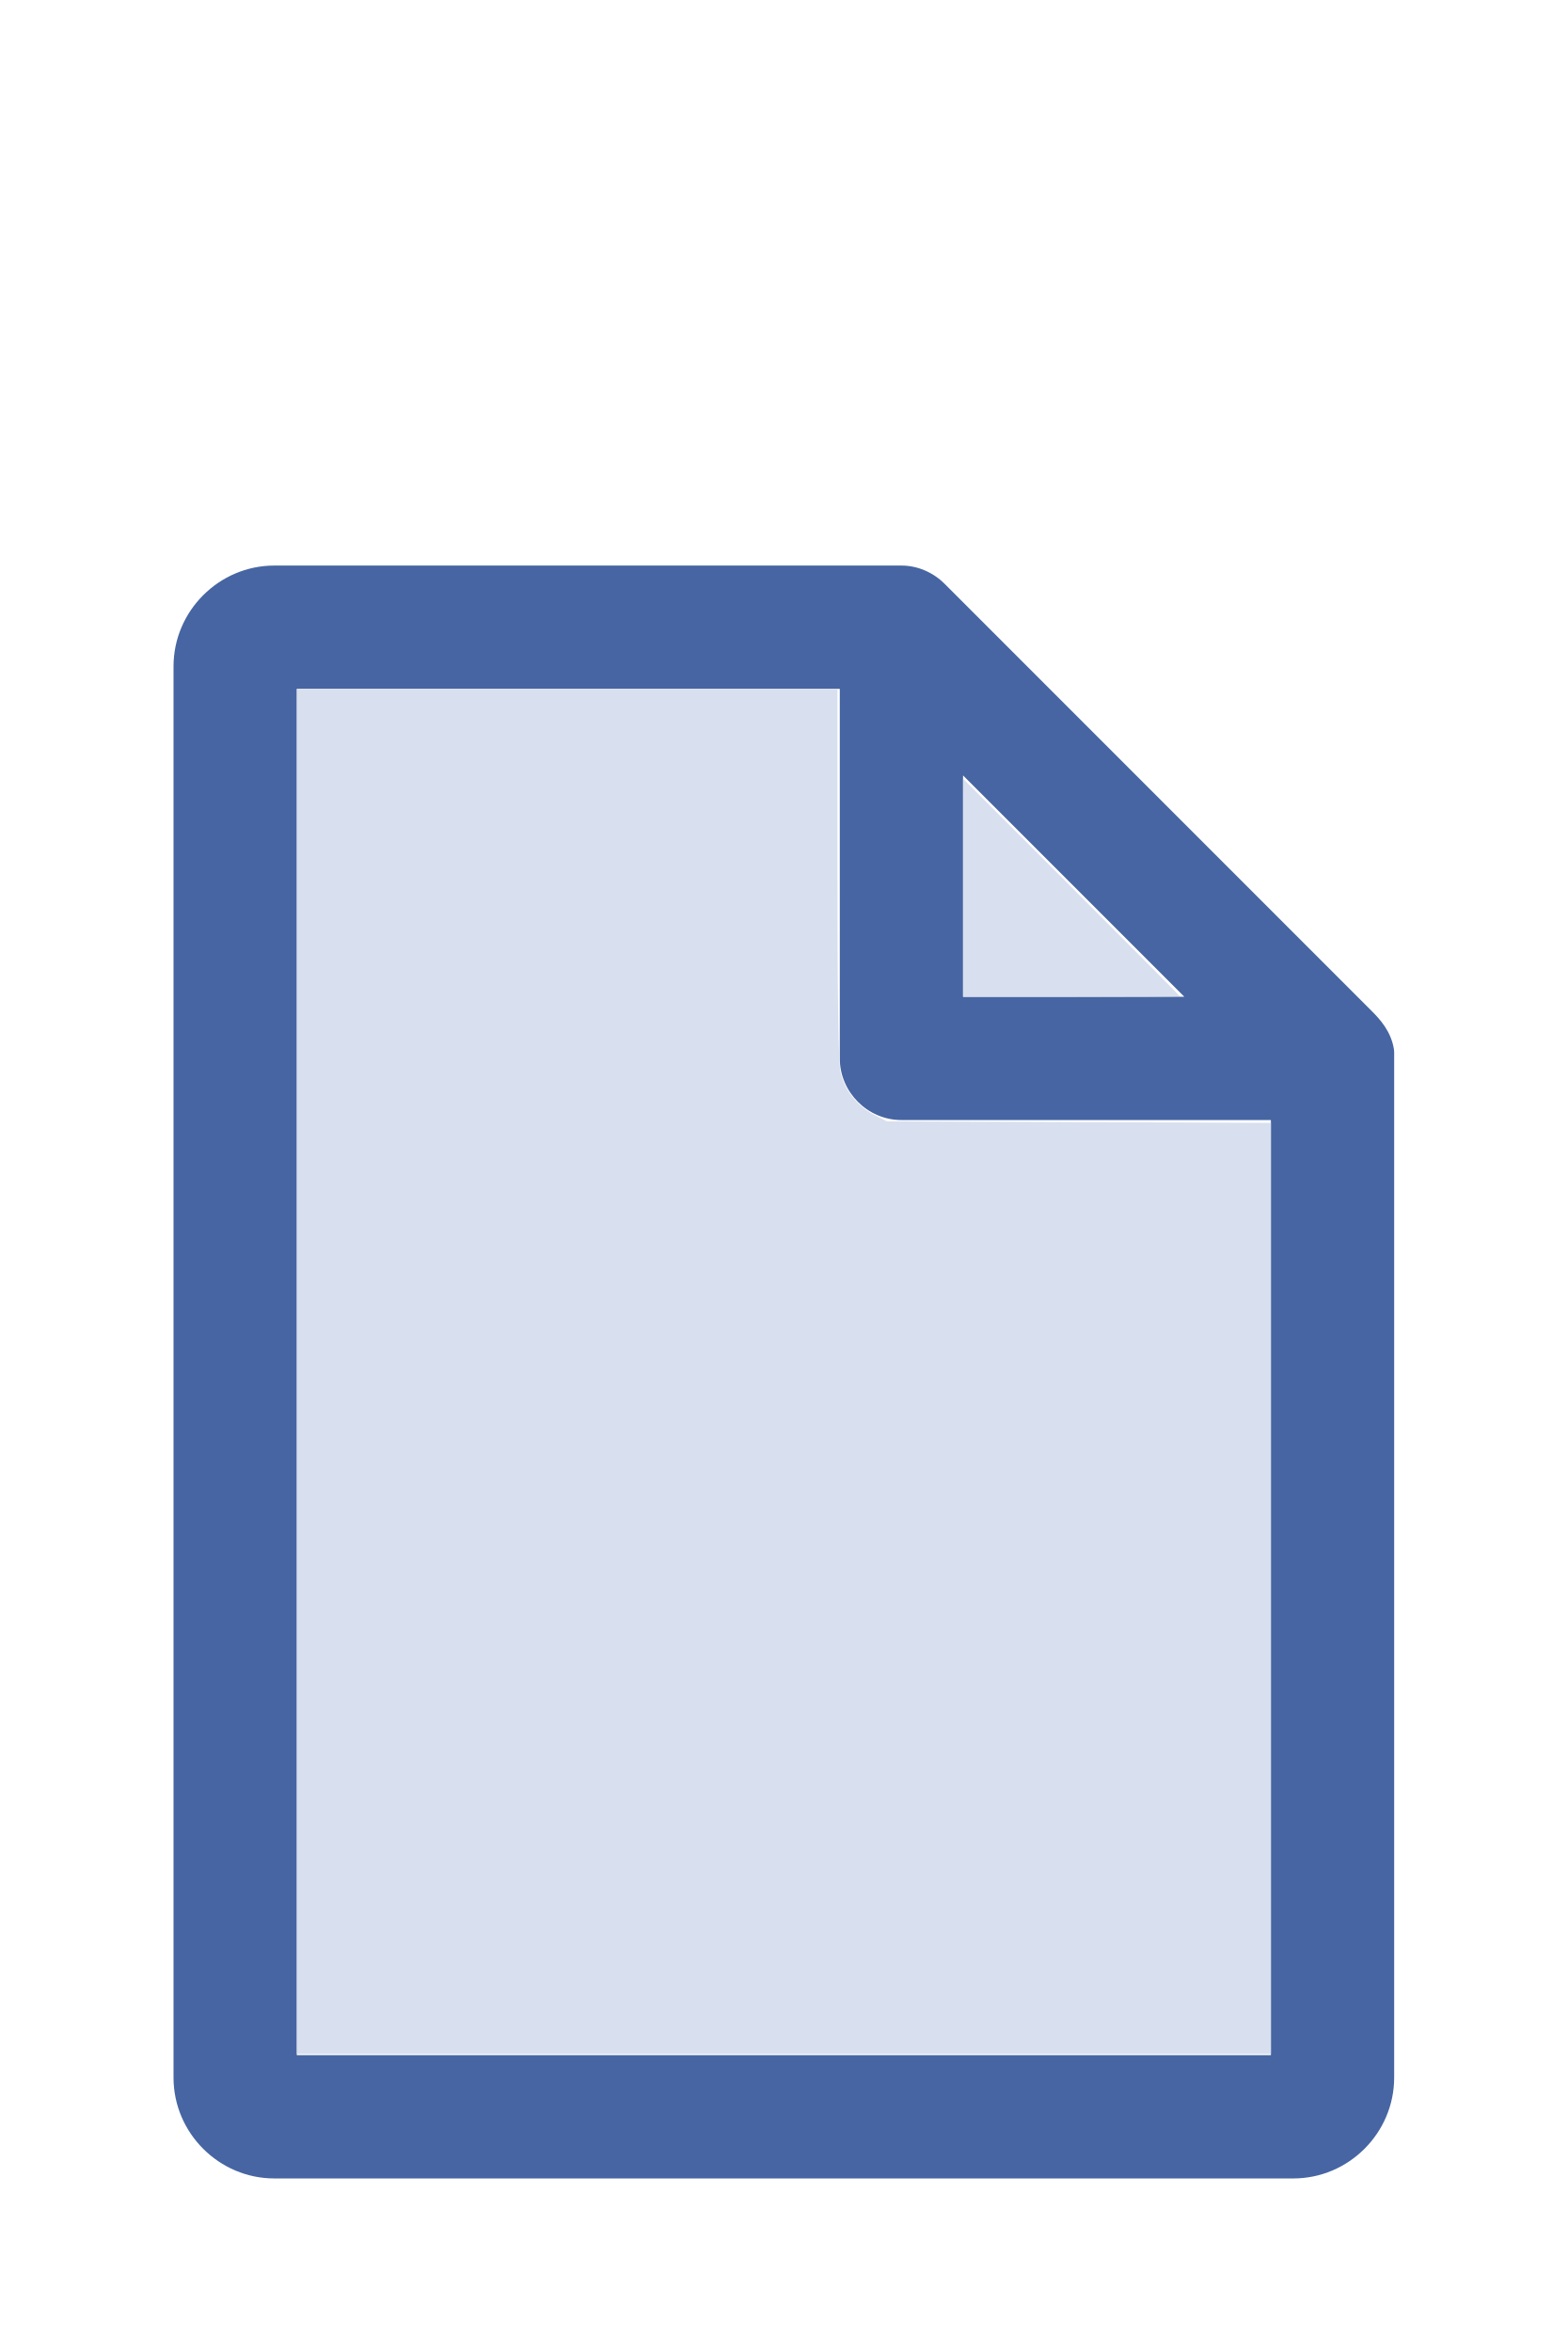
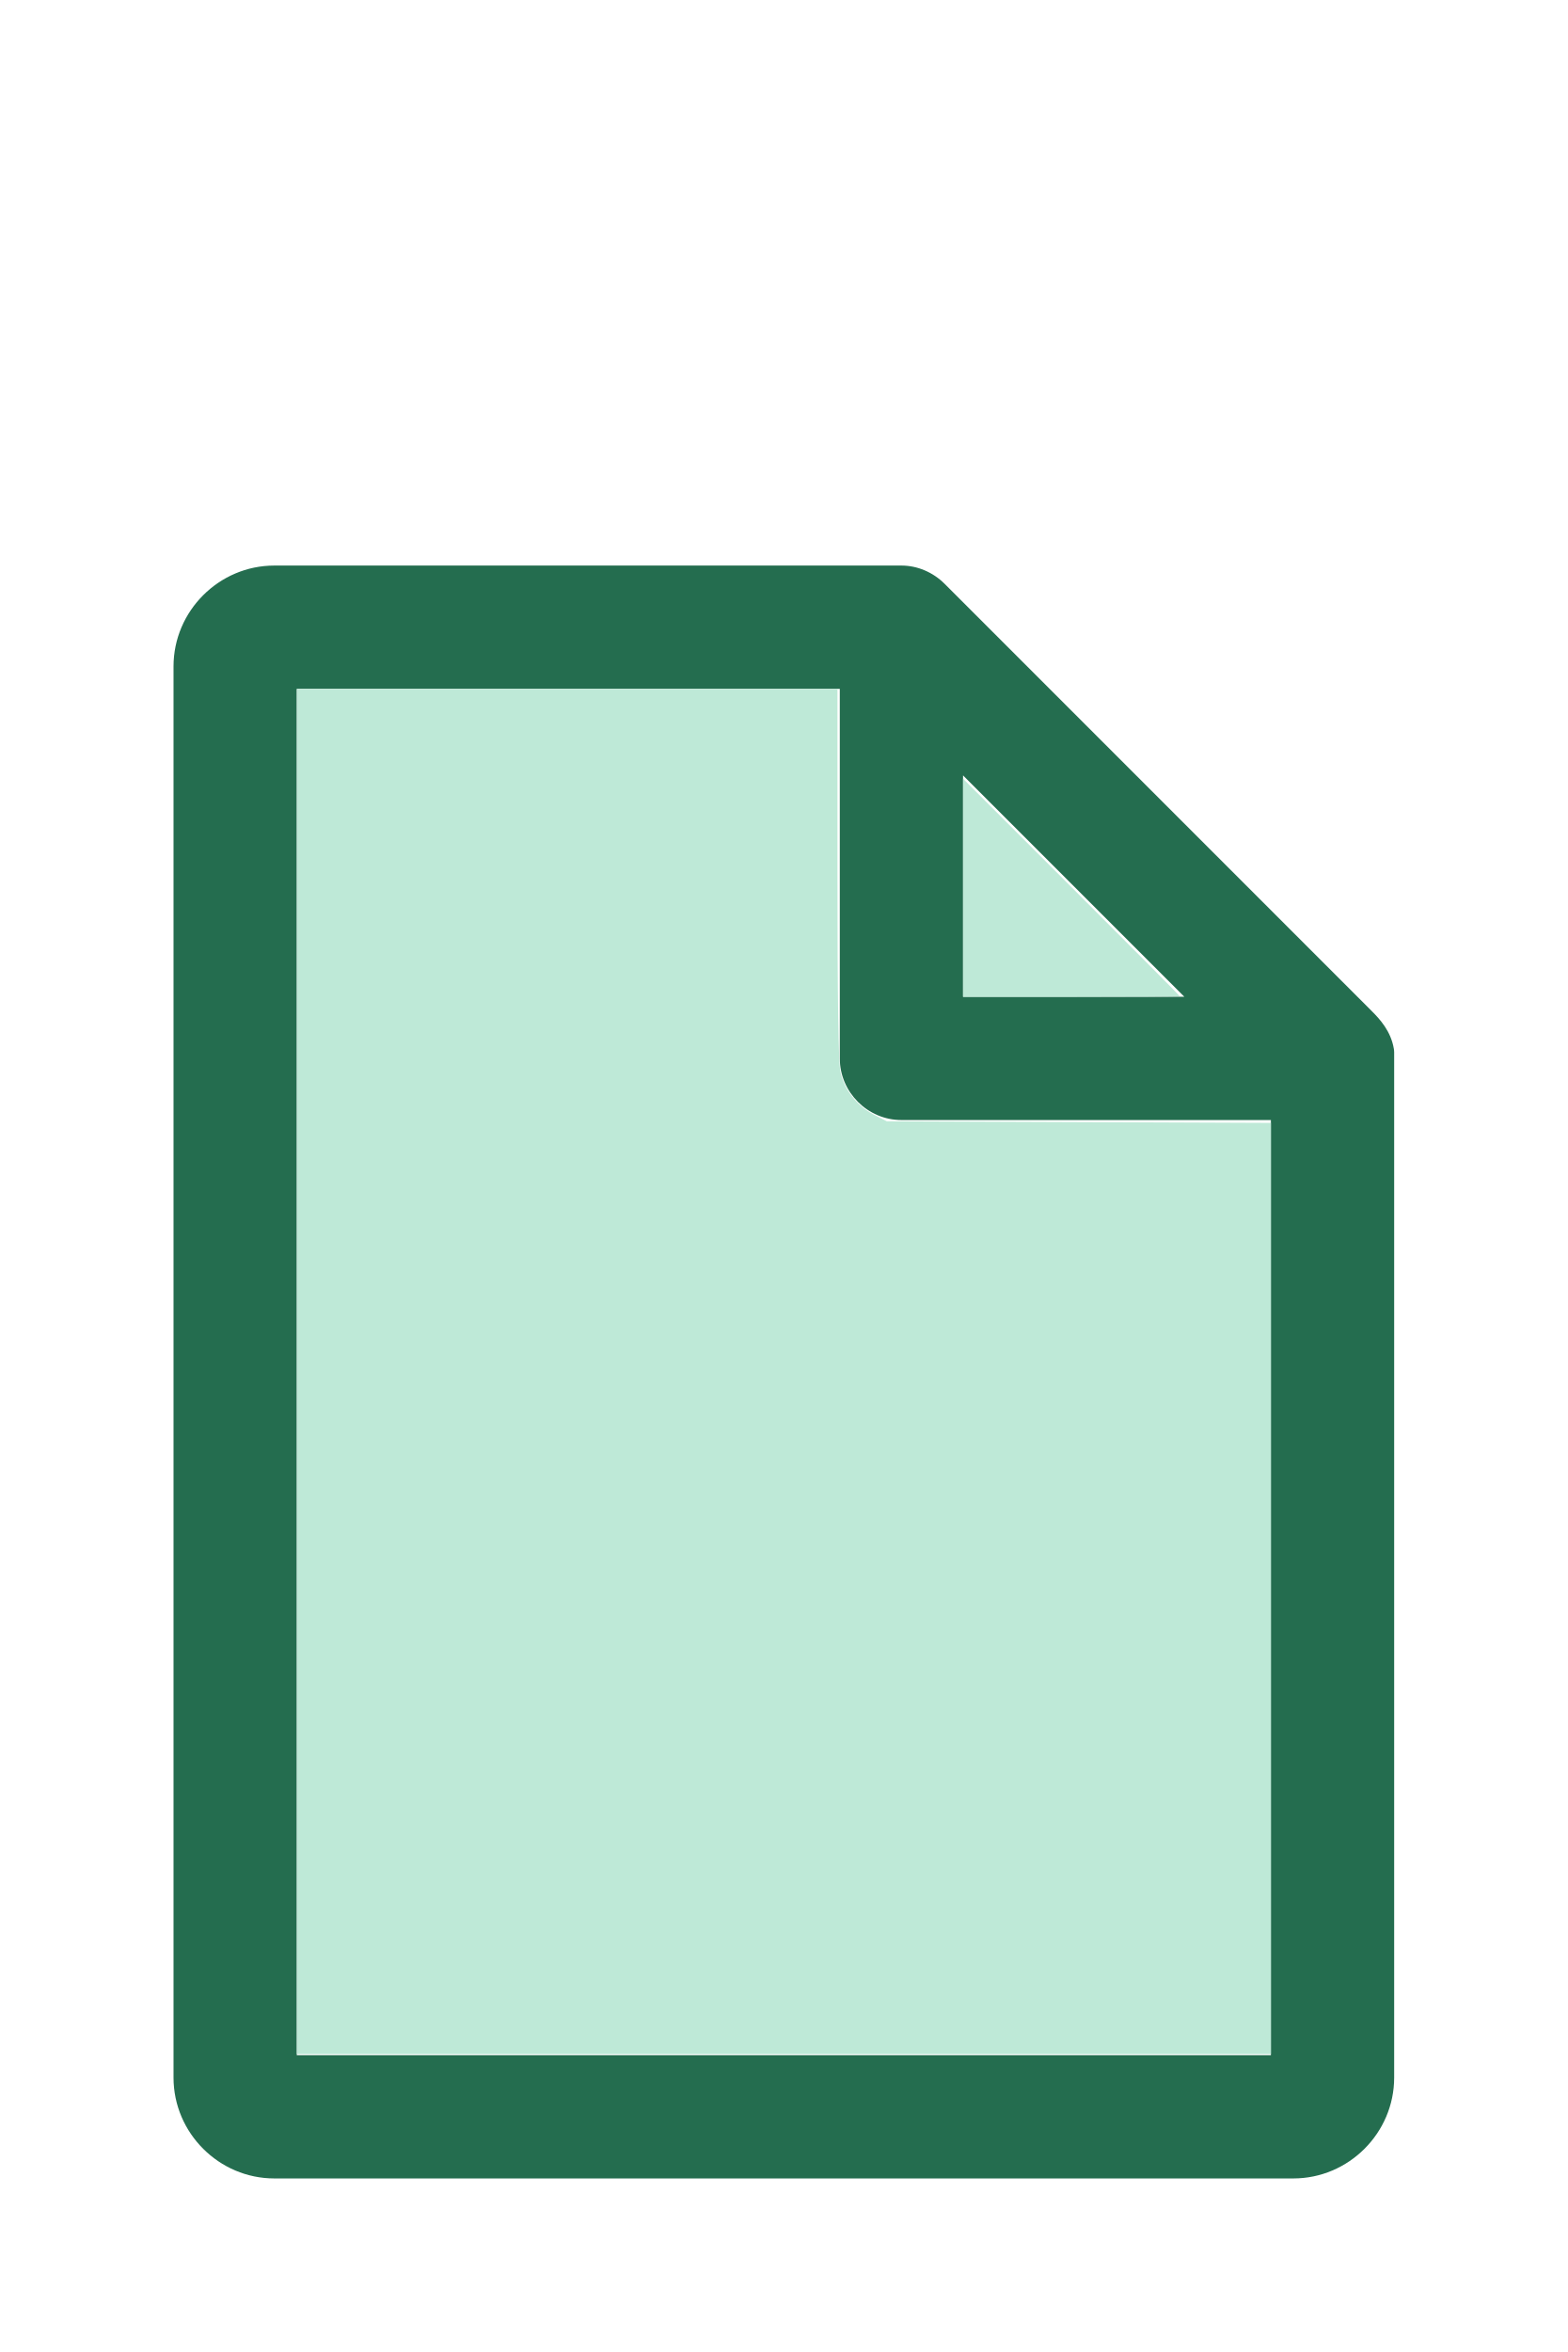
<svg xmlns="http://www.w3.org/2000/svg" version="1.1" width="16" height="24" viewBox="0 0 80 60" id="doc" xml:space="preserve">
-   <g style="fill:#4665A2">
+   <g style="fill:#246D4F">
    <path d="m 14,-1.145 c -2.824,0 -5.145,2.32 -5.145,5.145 v 72 c 0,2.824 2.32,5.145 5.145,5.145 h 52 c 2.824,0 5.145,-2.32 5.145,-5.145 V 23.699 a 1.145,1.145 0 0 0 -0.016,-0.188 C 70.978,22.605 70.406,21.99 70.008,21.592 L 48.209,-0.209 C 47.606,-0.812 46.805,-1.145 46,-1.145 Z m 1.145,6.289 H 42.855 V 24 c 0,1.724 1.42,3.145 3.145,3.145 H 64.855 V 74.855 H 15.145 Z m 34,4.418 L 60.438,20.855 H 49.145 Z" />
  </g>
-   <g style="fill:#D8DFEE;stroke-width:0">
+   <g style="fill:#BEE9D7;stroke-width:0">
    <path d="M 3.031,13.993 V 7.031 h 2.758 2.758 v 1.883 c 0,1.258 0.01,1.929 0.03,2.022 0.039,0.181 0.169,0.348 0.338,0.436 l 0.136,0.07 1.96,0.008 1.96,0.008 v 4.75 4.75 H 8 3.031 Z" transform="matrix(5,0,0,5,0,-30)" />
    <path d="M 9.829,9.058 V 7.946 l 1.106,1.106 c 0.608,0.608 1.106,1.109 1.106,1.113 0,0.004 -0.498,0.007 -1.106,0.007 H 9.829 Z" transform="matrix(5,0,0,5,0,-30)" />
  </g>
</svg>
